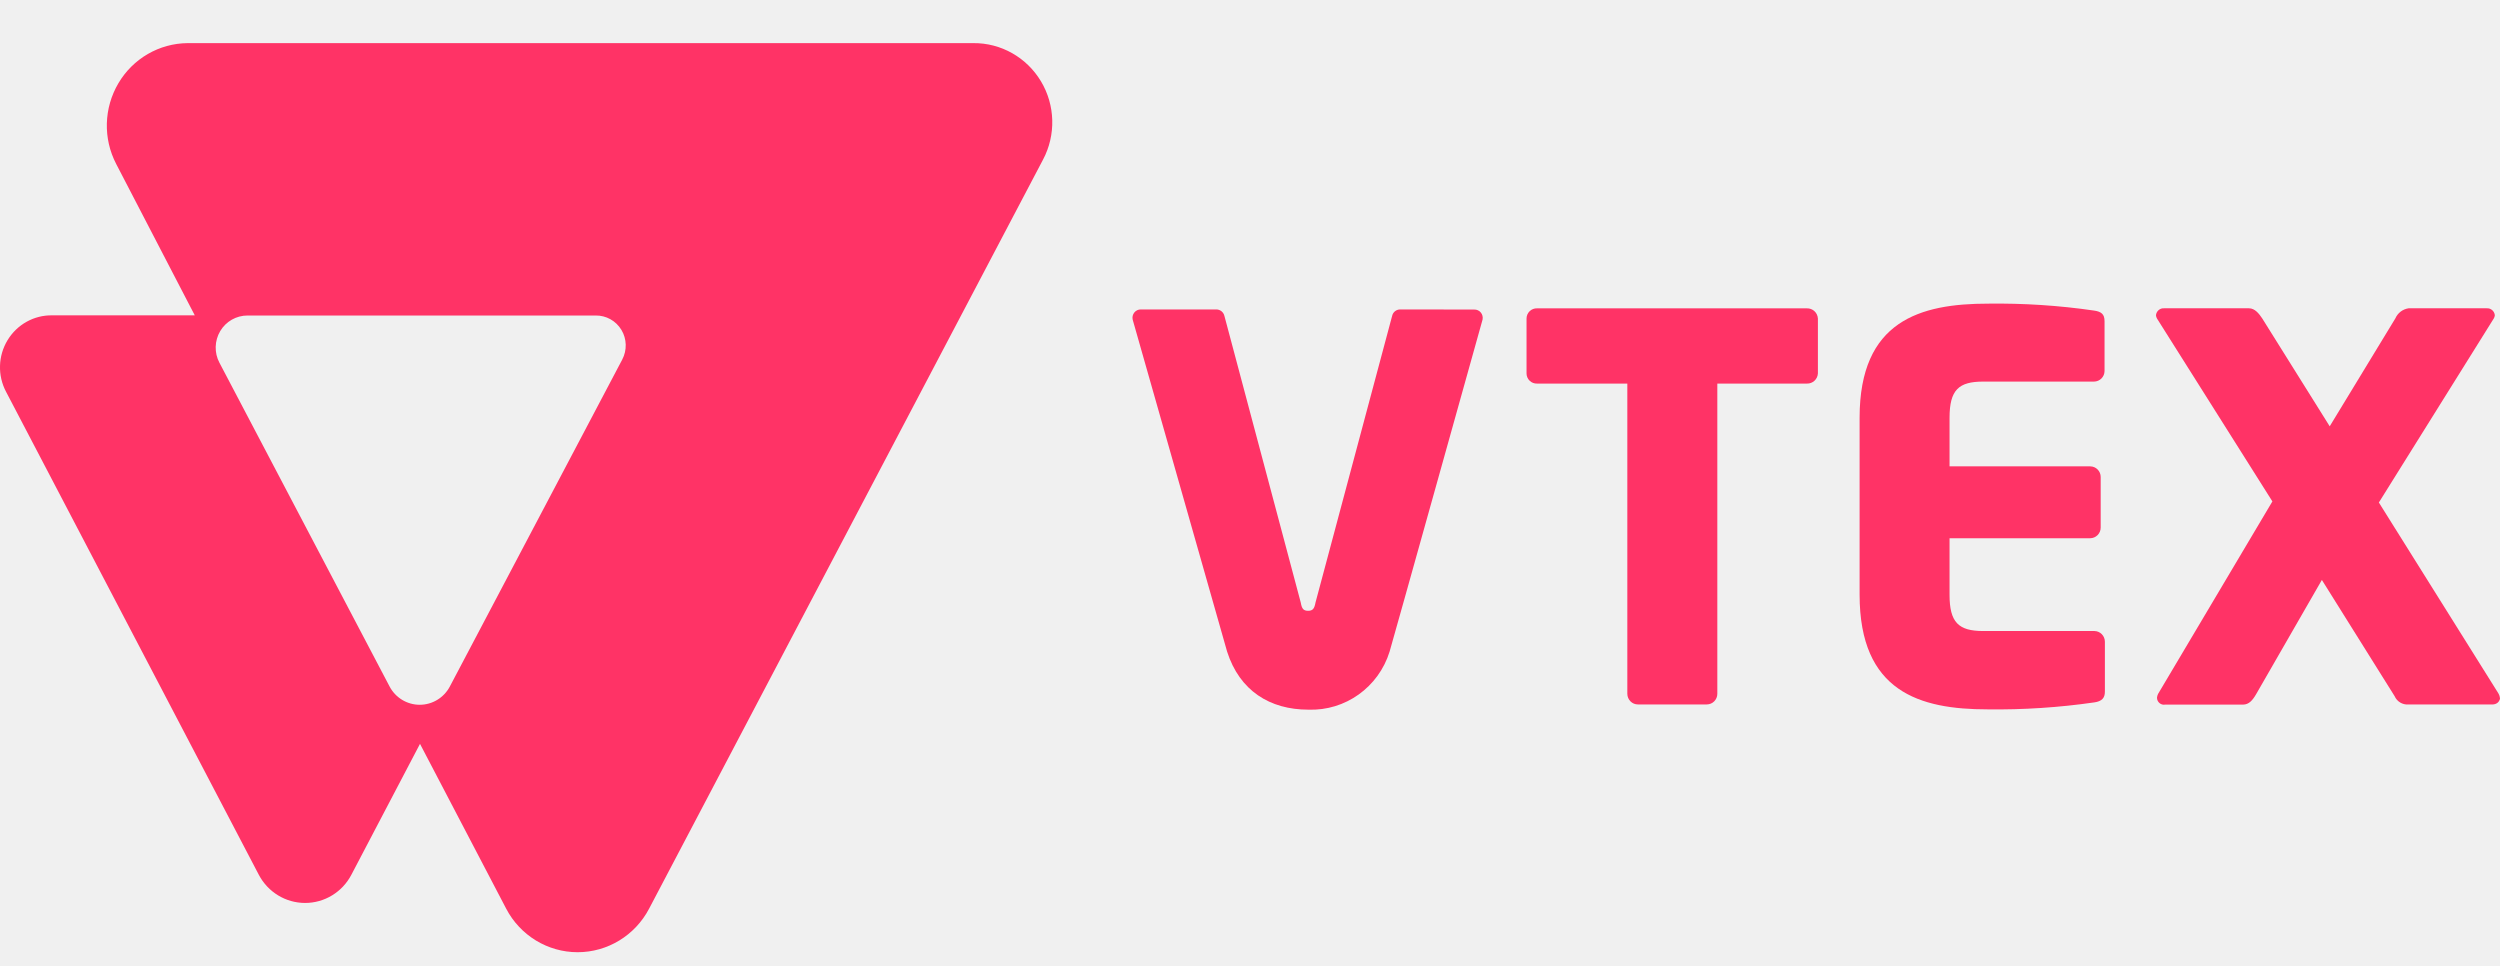
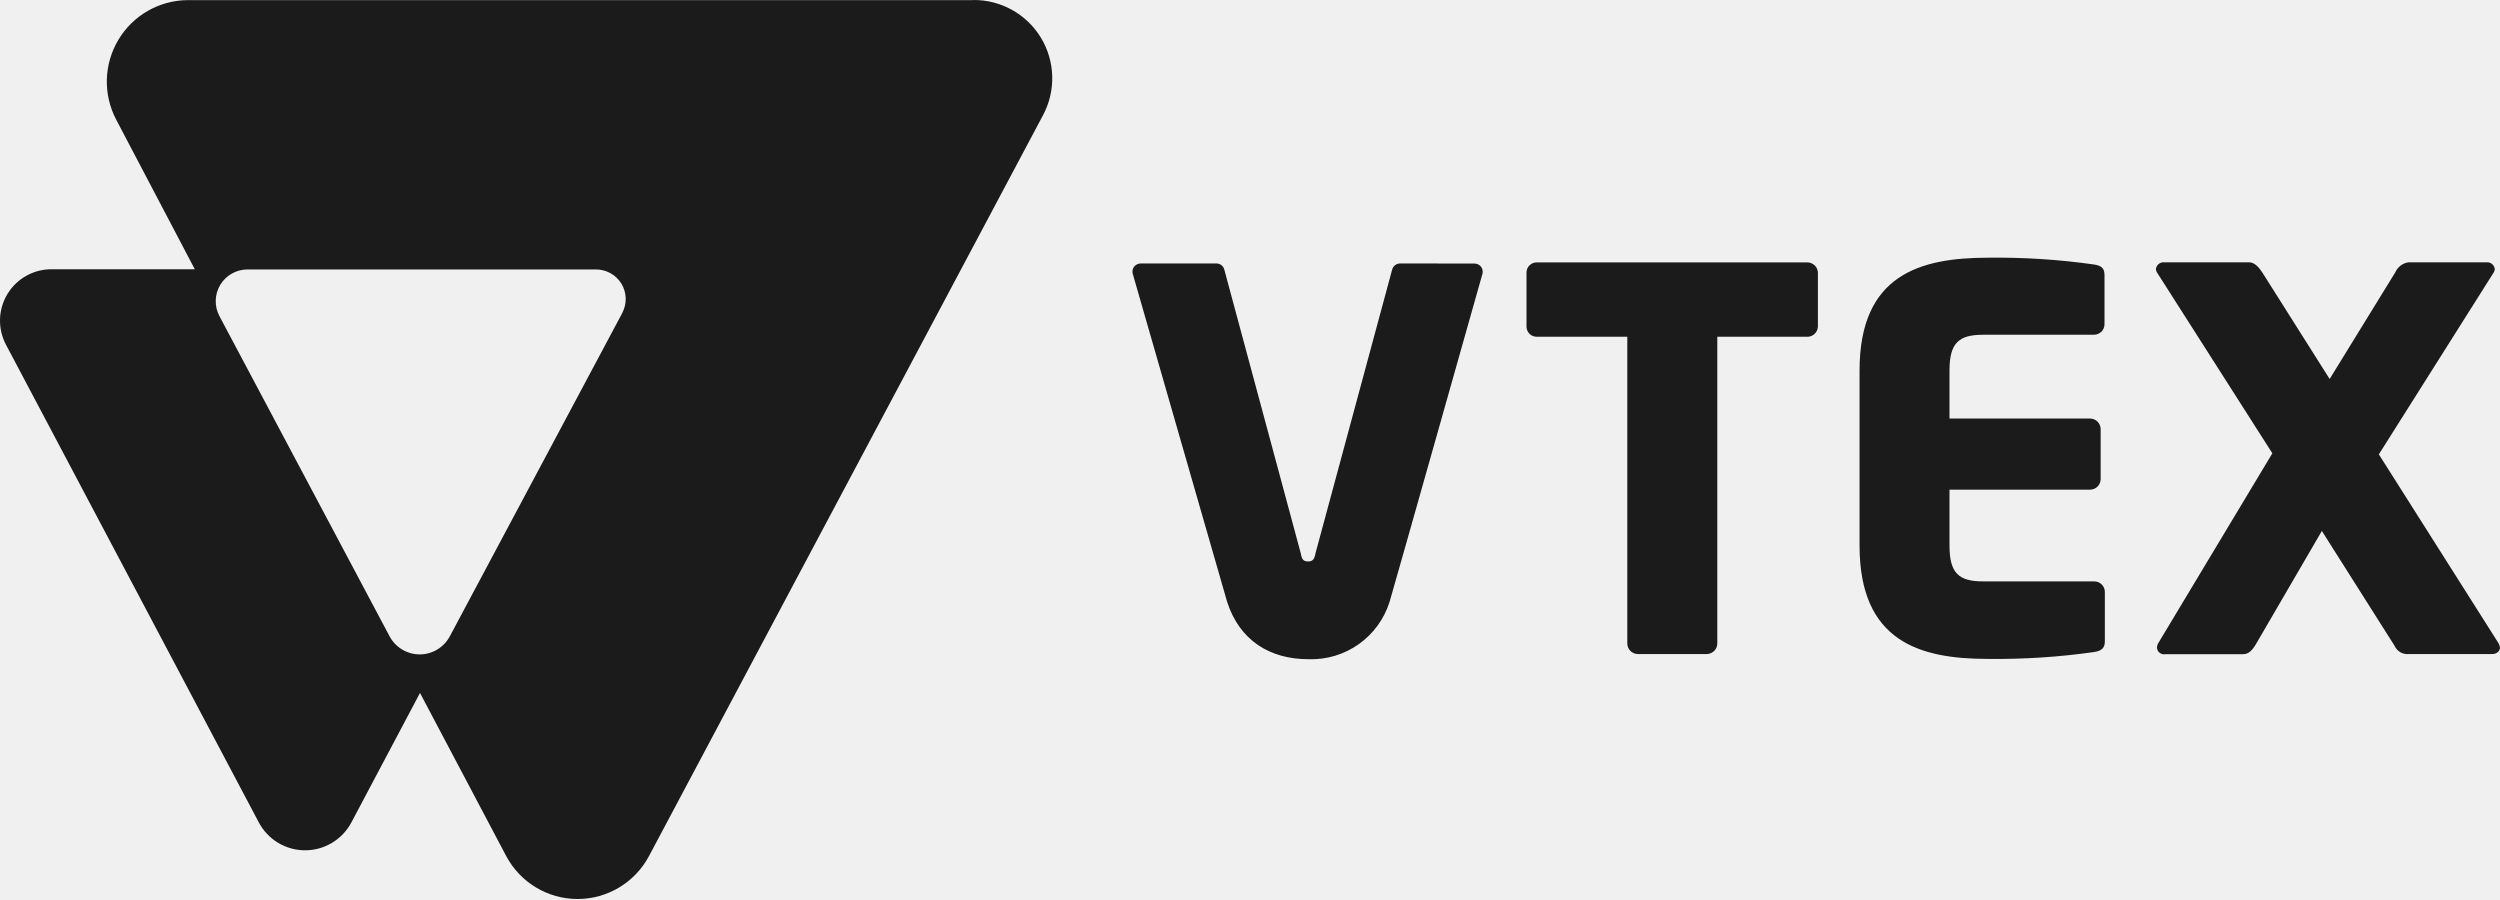
- <svg xmlns="http://www.w3.org/2000/svg" width="44" height="17" viewBox="0 0 44 17" fill="none">
-   <g clip-path="url(#clip0_11765_1202)">
-     <path d="M31.803 6.751H30.225V12.211C30.225 12.314 30.142 12.398 30.04 12.398H28.826C28.724 12.398 28.642 12.314 28.641 12.211V6.751H27.052C27.004 6.753 26.957 6.735 26.922 6.701C26.887 6.668 26.867 6.621 26.867 6.573V5.606C26.867 5.557 26.887 5.511 26.922 5.477C26.957 5.443 27.004 5.425 27.052 5.427H31.8C31.902 5.423 31.989 5.502 31.995 5.606V6.573C31.989 6.675 31.904 6.754 31.803 6.751Z" fill="#FF3366" />
-     <path d="M36.861 12.362C36.239 12.452 35.612 12.493 34.983 12.485C33.786 12.485 32.729 12.175 32.729 10.467V7.351C32.729 5.644 33.796 5.344 34.992 5.344C35.615 5.336 36.238 5.376 36.855 5.466C36.986 5.485 37.04 5.531 37.04 5.653V6.529C37.04 6.632 36.957 6.715 36.855 6.716H34.905C34.472 6.716 34.312 6.862 34.312 7.354V8.208H36.788C36.889 8.208 36.972 8.292 36.972 8.394V9.286C36.972 9.389 36.889 9.472 36.788 9.473H34.312V10.467C34.312 10.955 34.469 11.106 34.905 11.106H36.861C36.963 11.107 37.045 11.19 37.046 11.293V12.169C37.048 12.286 36.991 12.343 36.861 12.362Z" fill="#FF3366" />
-     <path d="M43.861 12.399H42.386C42.284 12.406 42.187 12.348 42.145 12.252L40.865 10.207L39.71 12.214C39.645 12.327 39.58 12.401 39.477 12.401H38.108C38.072 12.408 38.035 12.398 38.007 12.374C37.979 12.351 37.963 12.316 37.963 12.279C37.965 12.256 37.972 12.233 37.982 12.213L39.994 8.825L37.963 5.606C37.953 5.589 37.947 5.569 37.945 5.549C37.952 5.475 38.016 5.42 38.089 5.426H39.583C39.685 5.426 39.759 5.52 39.815 5.604L41.003 7.503L42.158 5.604C42.2 5.508 42.288 5.441 42.391 5.426H43.764C43.838 5.42 43.902 5.475 43.909 5.549C43.907 5.569 43.901 5.589 43.89 5.606L41.868 8.844L43.972 12.204C43.989 12.233 43.998 12.265 44 12.298C43.983 12.362 43.935 12.399 43.861 12.399Z" fill="#FF3366" />
-     <path d="M24.645 5.446C24.576 5.445 24.515 5.493 24.501 5.562L23.153 10.604C23.134 10.708 23.107 10.75 23.023 10.75C22.939 10.75 22.912 10.712 22.893 10.604L21.55 5.562C21.535 5.493 21.474 5.445 21.405 5.446H20.079C20.035 5.445 19.992 5.465 19.964 5.5C19.936 5.535 19.925 5.581 19.935 5.625C19.935 5.625 21.58 11.405 21.597 11.468C21.817 12.157 22.35 12.49 23.027 12.49C23.677 12.514 24.263 12.095 24.457 11.468C24.483 11.389 26.093 5.625 26.093 5.625C26.102 5.581 26.091 5.535 26.063 5.501C26.035 5.466 25.992 5.447 25.948 5.448L24.645 5.446Z" fill="#FF3366" />
-     <path d="M17.129 0.759H3.303C2.802 0.763 2.34 1.031 2.084 1.465C1.827 1.9 1.812 2.438 2.045 2.886L3.428 5.55H0.921C0.6 5.544 0.301 5.71 0.133 5.987C-0.034 6.263 -0.045 6.608 0.106 6.894L4.555 15.396C4.715 15.701 5.028 15.892 5.37 15.892C5.711 15.892 6.025 15.701 6.184 15.396L7.392 13.092L8.909 15.993C9.155 16.464 9.639 16.759 10.166 16.759C10.693 16.759 11.177 16.464 11.424 15.993L18.357 2.81C18.587 2.376 18.573 1.852 18.321 1.431C18.069 1.01 17.616 0.754 17.129 0.759ZM10.951 6.329L7.918 12.081C7.814 12.28 7.609 12.404 7.387 12.404C7.165 12.404 6.96 12.28 6.856 12.081L3.862 6.384C3.769 6.209 3.775 5.997 3.876 5.827C3.977 5.657 4.159 5.553 4.356 5.553H10.483C10.668 5.55 10.84 5.646 10.937 5.806C11.033 5.965 11.038 6.164 10.951 6.329Z" fill="#FF3366" />
-   </g>
-   <defs>
-     <clipPath id="clip0_11765_1202">
-       <rect width="44" height="16" fill="white" transform="translate(0 0.758789)" />
-     </clipPath>
-   </defs>
+ <svg xmlns="http://www.w3.org/2000/svg" width="50" height="18" viewBox="0 0 50 18" fill="none">
+   <path fill-rule="evenodd" clip-rule="evenodd" d="M3.753 0.002H19.465L19.465 6.52088e-05C20.018 -0.005 20.532 0.282 20.819 0.755C21.105 1.228 21.121 1.817 20.86 2.305L12.981 17.119C12.7 17.649 12.15 17.98 11.552 17.98C10.954 17.98 10.403 17.649 10.123 17.119L8.4 13.859L7.028 16.448C6.846 16.791 6.49 17.006 6.102 17.006C5.713 17.006 5.357 16.791 5.176 16.448L0.12 6.895C-0.05 6.574 -0.039 6.186 0.152 5.875C0.342 5.565 0.682 5.379 1.046 5.385H3.896L2.323 2.391C2.059 1.888 2.076 1.284 2.368 0.795C2.66 0.307 3.184 0.007 3.753 0.002ZM8.997 12.725L12.445 6.261H12.444C12.543 6.075 12.537 5.852 12.428 5.673C12.318 5.494 12.122 5.386 11.913 5.389H4.95C4.727 5.389 4.52 5.506 4.405 5.697C4.29 5.888 4.284 6.126 4.389 6.323L7.791 12.725C7.91 12.948 8.142 13.088 8.394 13.088C8.647 13.088 8.879 12.948 8.997 12.725ZM41.887 13.04C41.18 13.141 40.467 13.187 39.753 13.178C38.392 13.178 37.191 12.829 37.191 10.911V7.41C37.191 5.491 38.404 5.154 39.763 5.154C40.471 5.145 41.179 5.19 41.88 5.29C42.028 5.312 42.09 5.364 42.09 5.5V6.485C42.09 6.601 41.996 6.694 41.88 6.695H39.664C39.172 6.695 38.99 6.86 38.99 7.413V8.371H41.803C41.919 8.372 42.012 8.466 42.013 8.581V9.583C42.012 9.699 41.919 9.792 41.803 9.793H38.99V10.911C38.99 11.459 39.169 11.628 39.664 11.628H41.887C42.003 11.629 42.096 11.722 42.097 11.838V12.823C42.099 12.954 42.035 13.018 41.887 13.04ZM36.139 6.735H34.346V12.87C34.345 12.986 34.252 13.079 34.136 13.081H32.756C32.64 13.079 32.547 12.986 32.546 12.87V6.735H30.741C30.686 6.737 30.633 6.717 30.593 6.679C30.553 6.642 30.531 6.589 30.53 6.535V5.448C30.53 5.393 30.554 5.341 30.593 5.304C30.633 5.266 30.686 5.246 30.741 5.248H36.136C36.253 5.243 36.352 5.332 36.358 5.449V6.535C36.352 6.65 36.255 6.739 36.14 6.736L36.139 6.735ZM48.166 13.081H49.842L49.842 13.081C49.926 13.081 49.98 13.039 50 12.967C49.998 12.93 49.987 12.894 49.969 12.862L47.577 9.087L49.875 5.448C49.887 5.428 49.894 5.406 49.896 5.384C49.888 5.301 49.815 5.239 49.732 5.246H48.171C48.054 5.262 47.954 5.338 47.906 5.446L46.593 7.58L45.244 5.446C45.18 5.351 45.096 5.246 44.98 5.246H43.282C43.199 5.239 43.126 5.301 43.118 5.384C43.12 5.406 43.127 5.428 43.139 5.448L45.447 9.066L43.16 12.872C43.149 12.895 43.141 12.92 43.139 12.946C43.139 12.987 43.157 13.027 43.189 13.053C43.221 13.08 43.263 13.092 43.304 13.084H44.86C44.977 13.084 45.05 13 45.124 12.874L46.437 10.619L47.892 12.917C47.939 13.024 48.049 13.09 48.166 13.081ZM28.006 5.269C27.927 5.268 27.858 5.322 27.841 5.399L26.31 11.065C26.289 11.181 26.257 11.229 26.162 11.229C26.067 11.229 26.036 11.187 26.015 11.065L24.488 5.399C24.472 5.322 24.403 5.267 24.324 5.269H22.817C22.767 5.268 22.719 5.291 22.686 5.329C22.654 5.369 22.642 5.42 22.653 5.469C22.653 5.469 24.523 11.965 24.542 12.035C24.791 12.81 25.398 13.184 26.167 13.184C26.906 13.211 27.571 12.741 27.792 12.035C27.822 11.947 29.651 5.469 29.651 5.469C29.661 5.421 29.649 5.369 29.617 5.33C29.585 5.292 29.537 5.27 29.487 5.271L28.006 5.269H28.006Z" fill="#1B1B1B" />
</svg>
